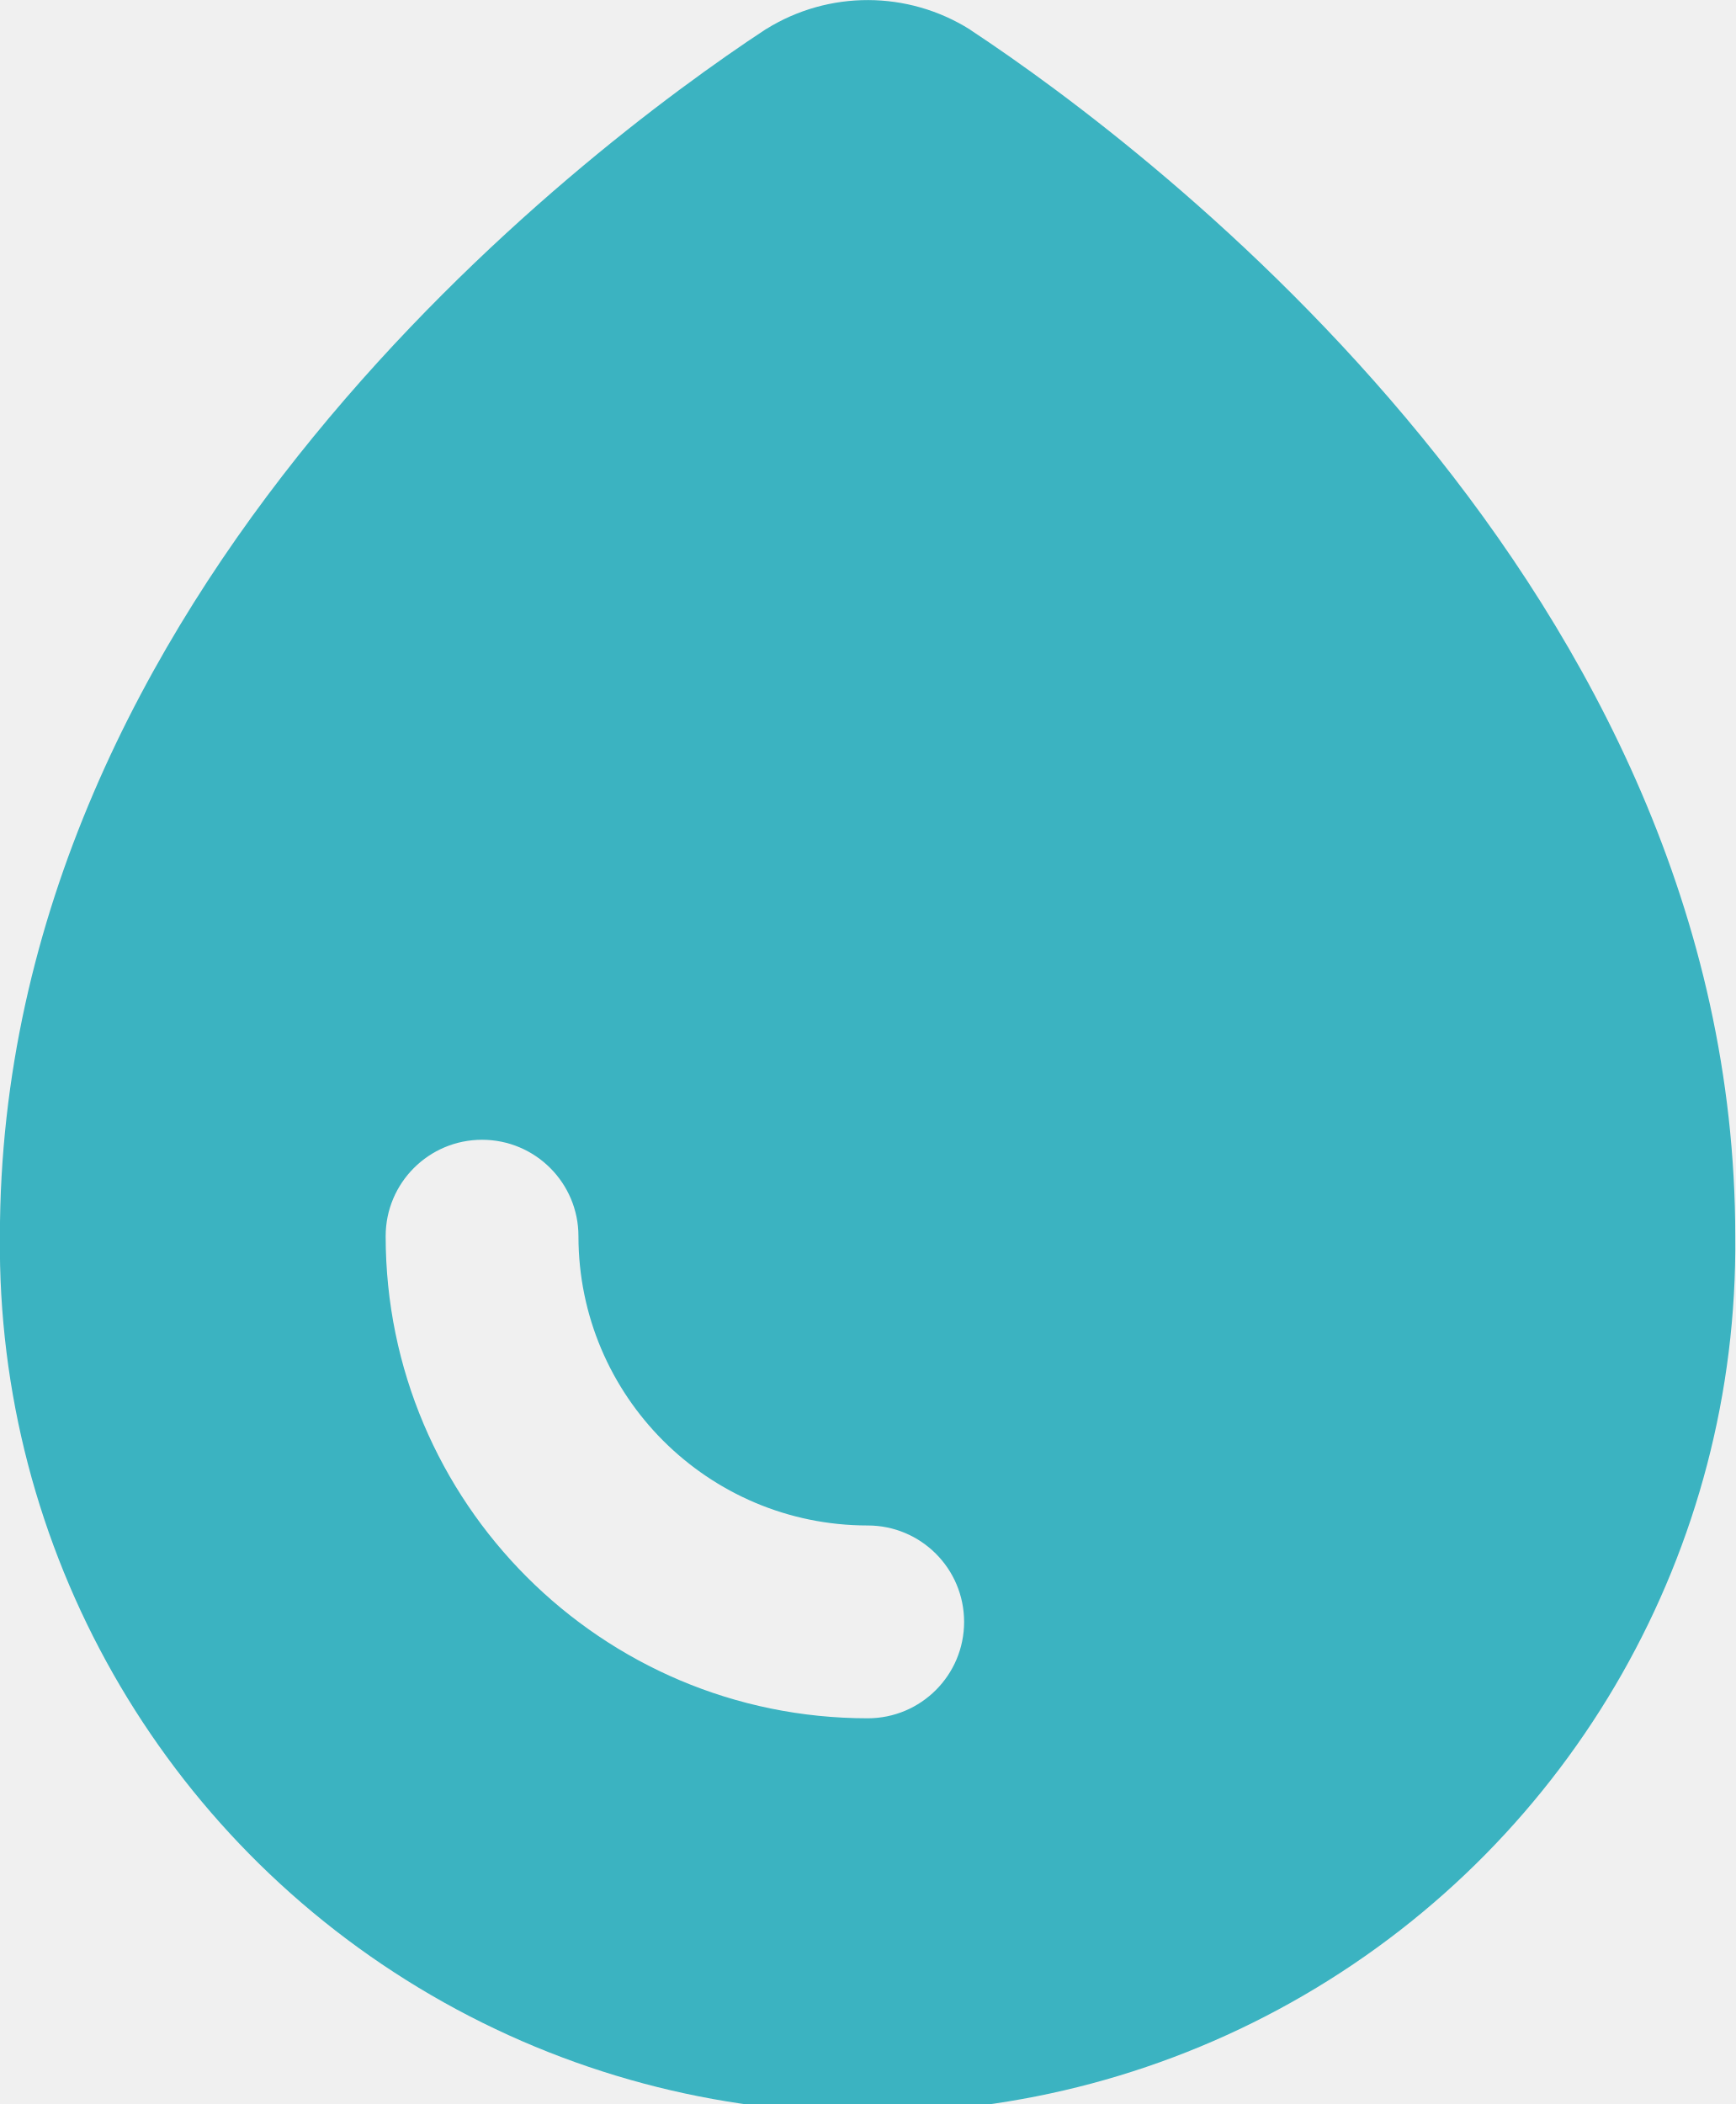
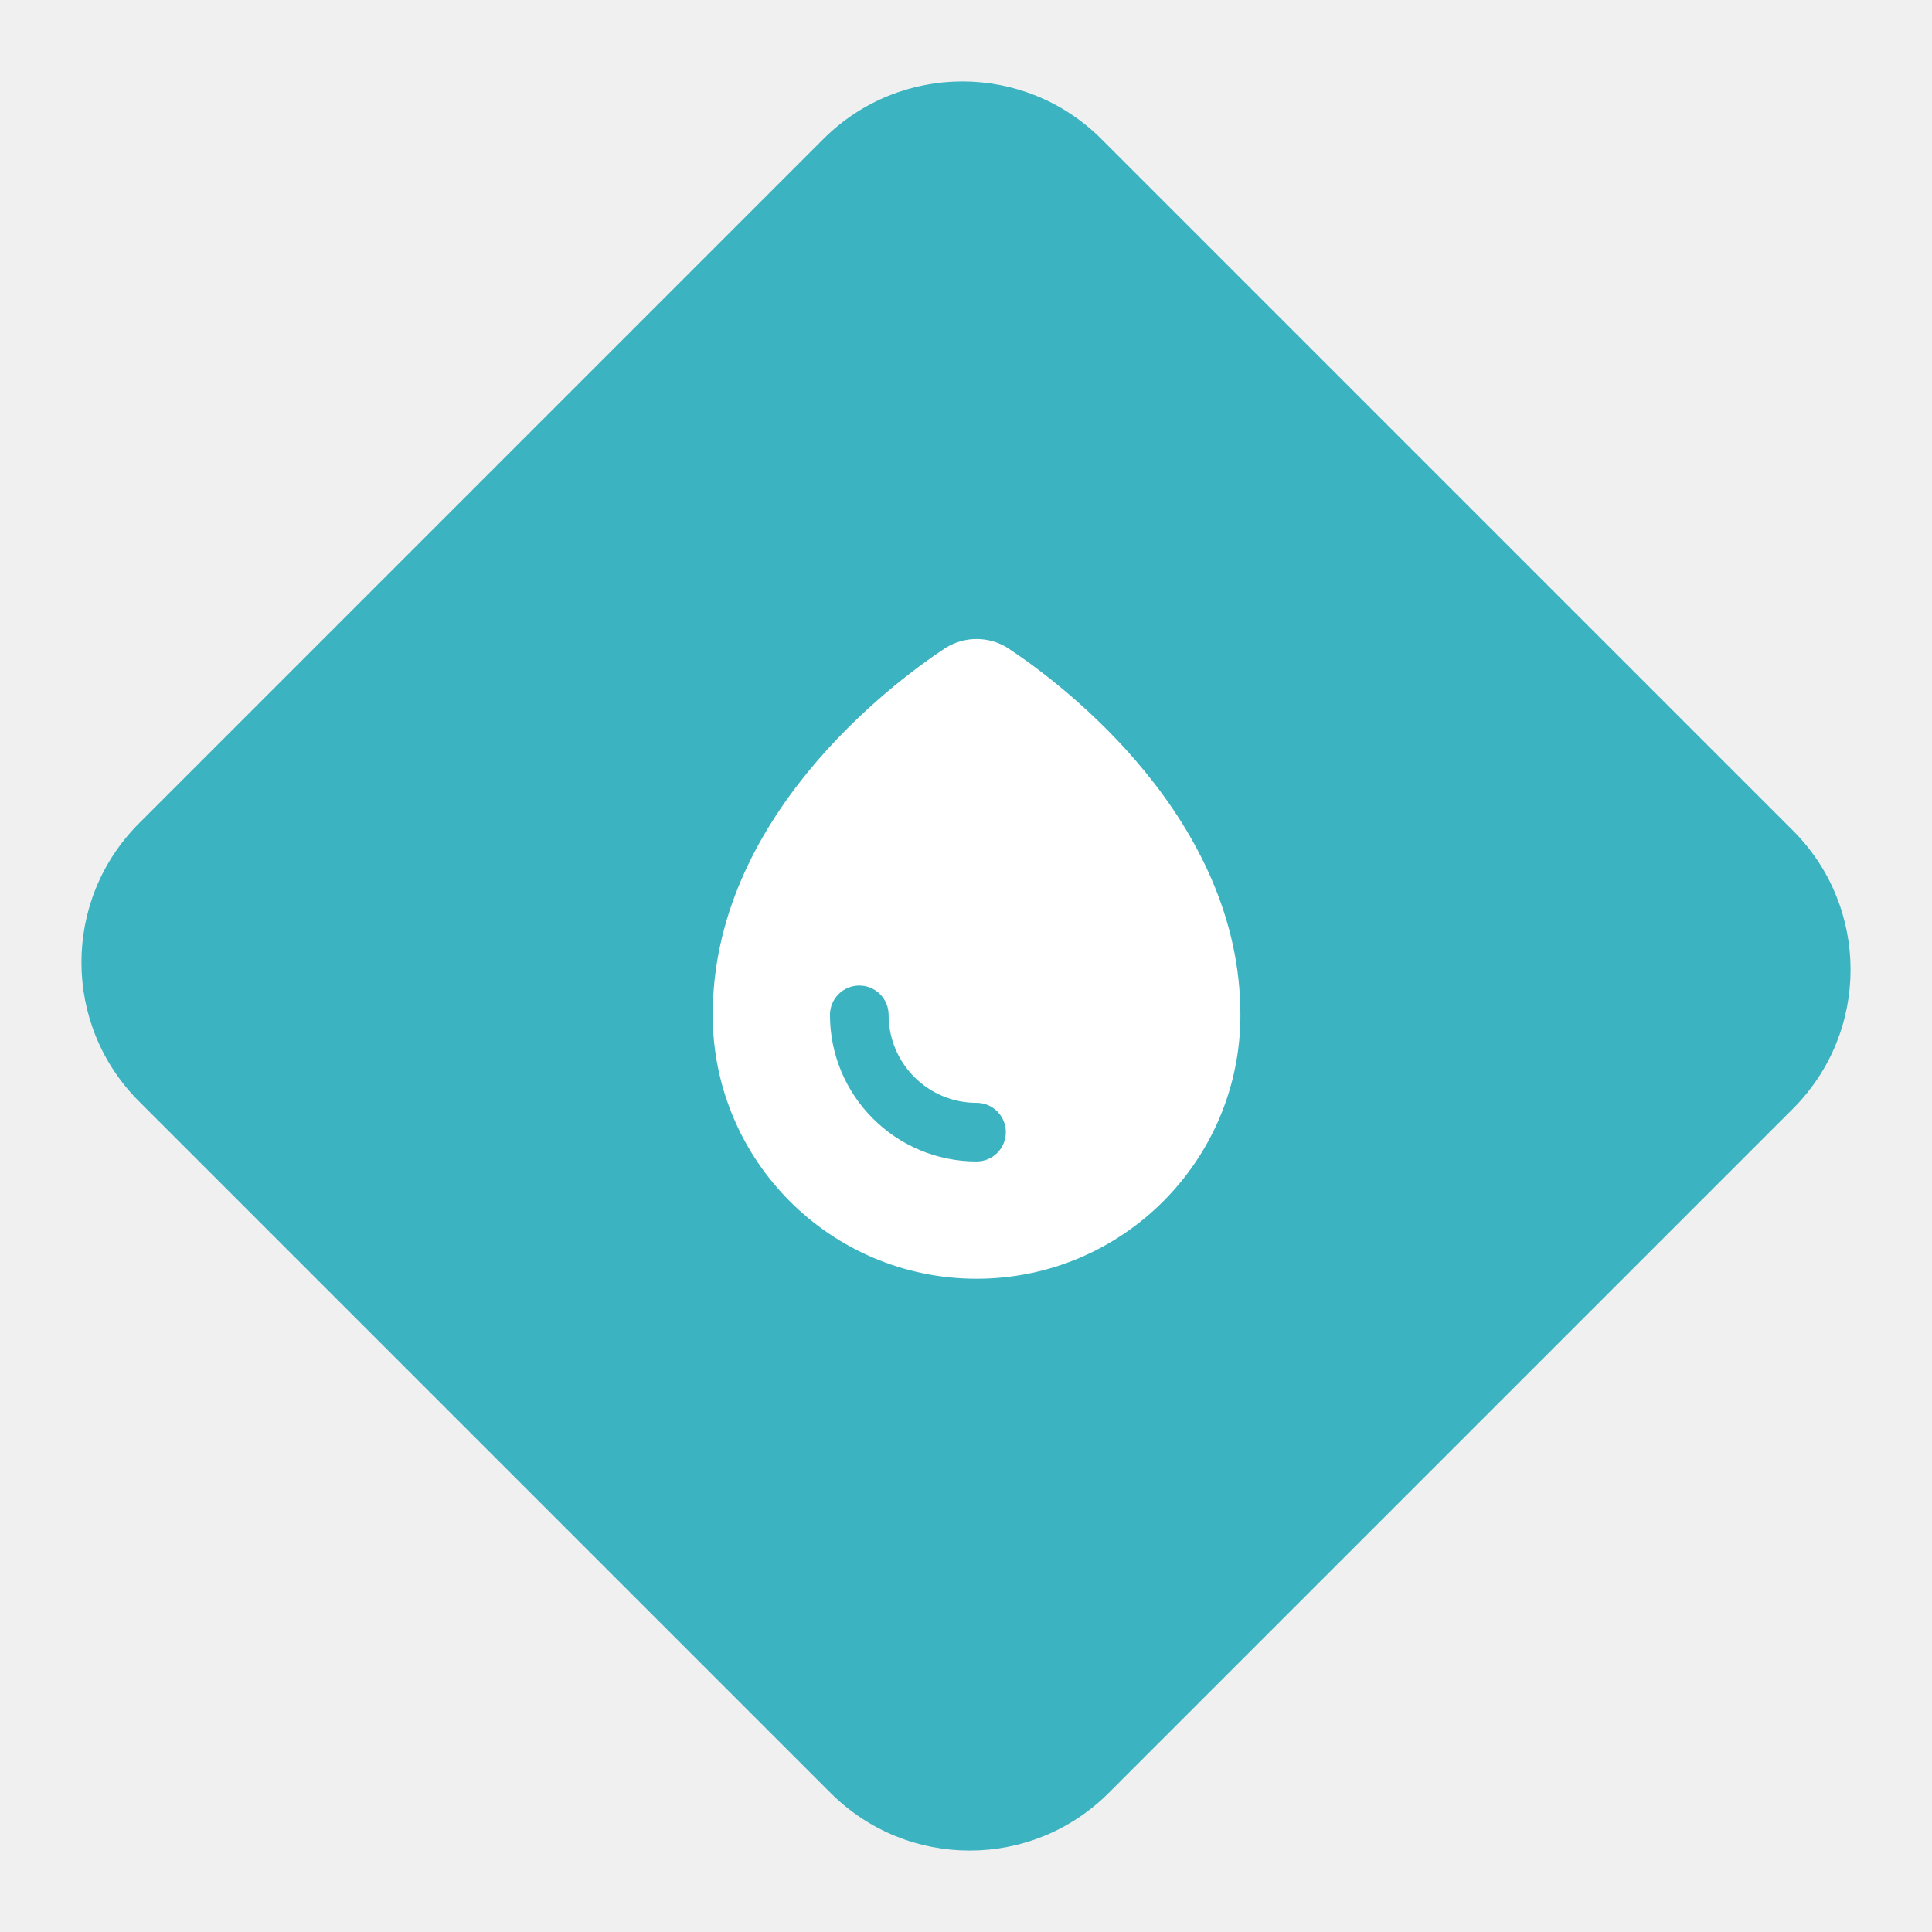
- <svg xmlns="http://www.w3.org/2000/svg" width="19.389" height="23.505" viewBox="0 0 19.389 23.505">
-   <path id="transparent" d="M206.97,162.809l-.013.008c-2.057,1.354-8.552,6.278-8.552,13.481a9.695,9.695,0,1,0,19.389,0c0-7.2-6.5-12.127-8.54-13.473l-.012-.009a2.149,2.149,0,0,0-2.273-.006Zm1.13,16.72a3.233,3.233,0,0,1-3.231-3.232,1.077,1.077,0,0,0-2.154,0,5.387,5.387,0,0,0,5.386,5.386,1.077,1.077,0,1,0,0-2.154Z" transform="translate(-198.406 -162.487)" fill="#3bb3c1" fill-rule="evenodd" />
+ <svg xmlns="http://www.w3.org/2000/svg" width="78.61" height="78.61" viewBox="0 0 78.61 78.61">
+   <g id="Group_2362" data-name="Group 2362" transform="translate(-4223 -8406)">
+     <rect id="Rectangle_168" data-name="Rectangle 168" width="55.377" height="55.795" rx="8" transform="translate(4223 8445.157) rotate(-45)" fill="#3bb3c1" />
+     <path id="transparent" d="M207.89,162.844l-.014.008c-2.277,1.5-9.471,6.952-9.471,14.929a10.736,10.736,0,1,0,21.472,0c0-7.977-7.193-13.43-9.457-14.92l-.013-.01a2.38,2.38,0,0,0-2.517-.007Zm1.251,18.516a3.58,3.58,0,0,1-3.579-3.579,1.193,1.193,0,0,0-2.386,0,5.966,5.966,0,0,0,5.964,5.965,1.193,1.193,0,1,0,0-2.386Z" transform="translate(4053.594 8269.513)" fill="#fff" fill-rule="evenodd" />
+   </g>
</svg>
